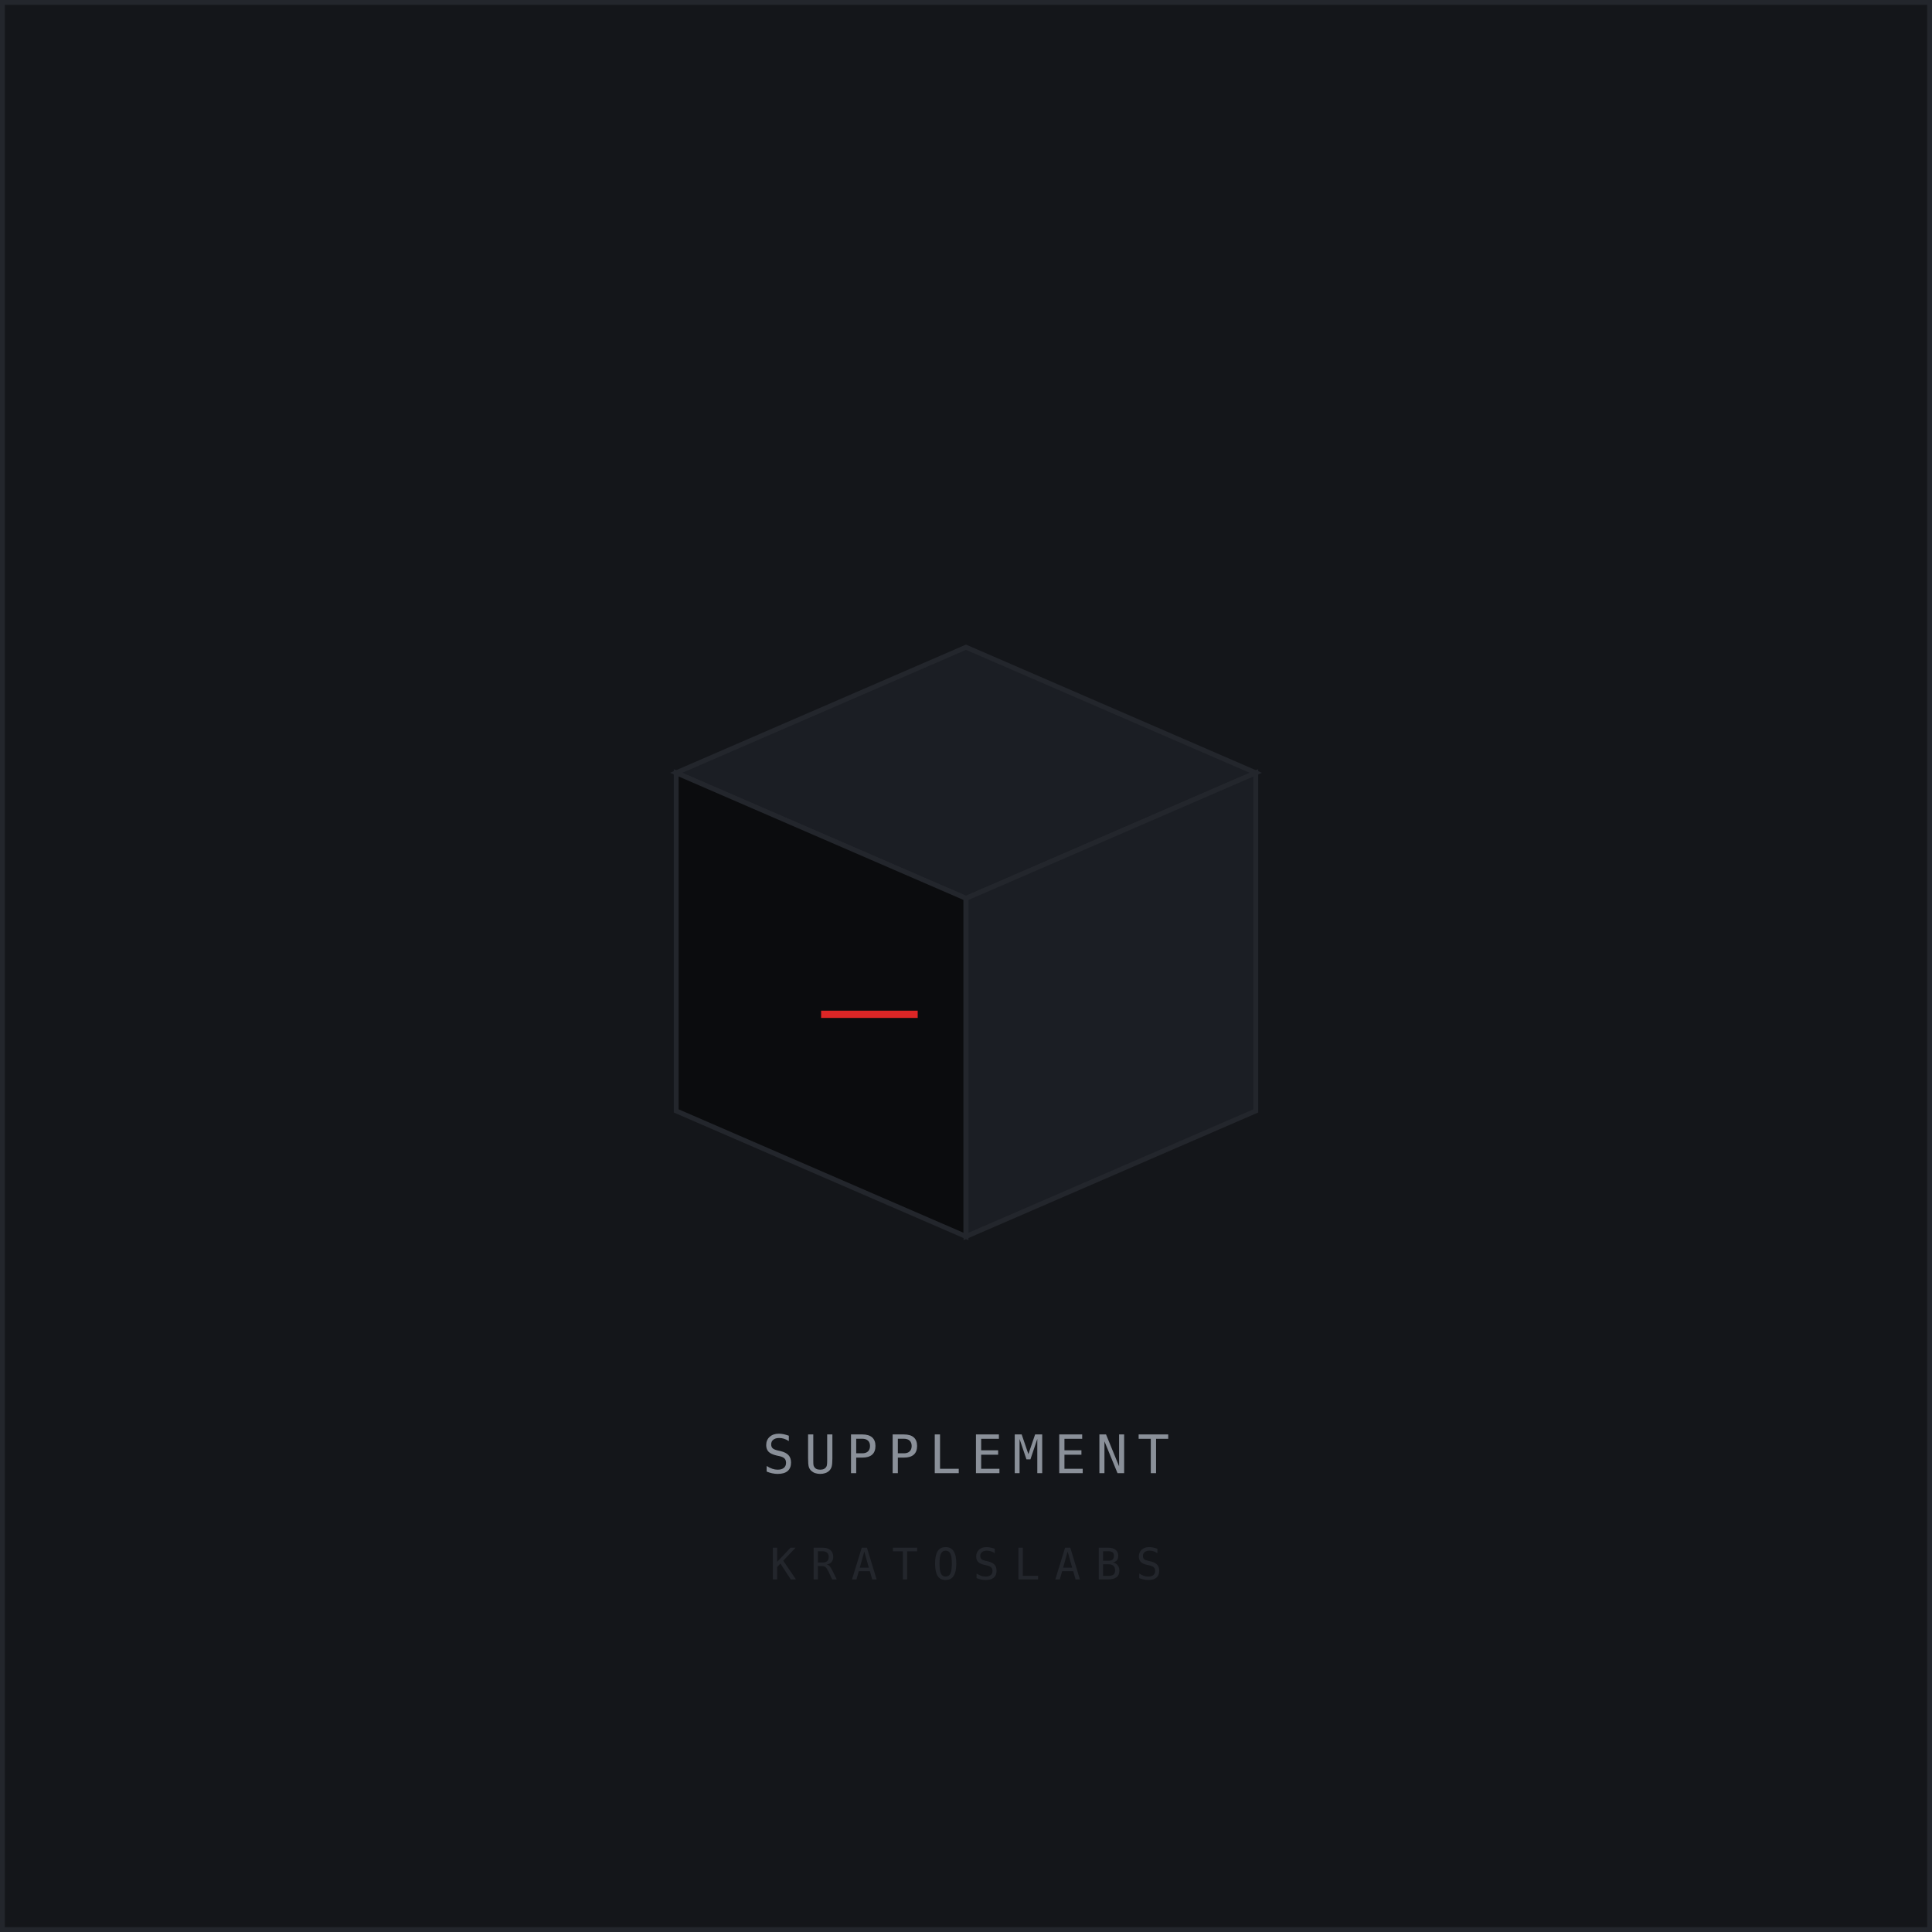
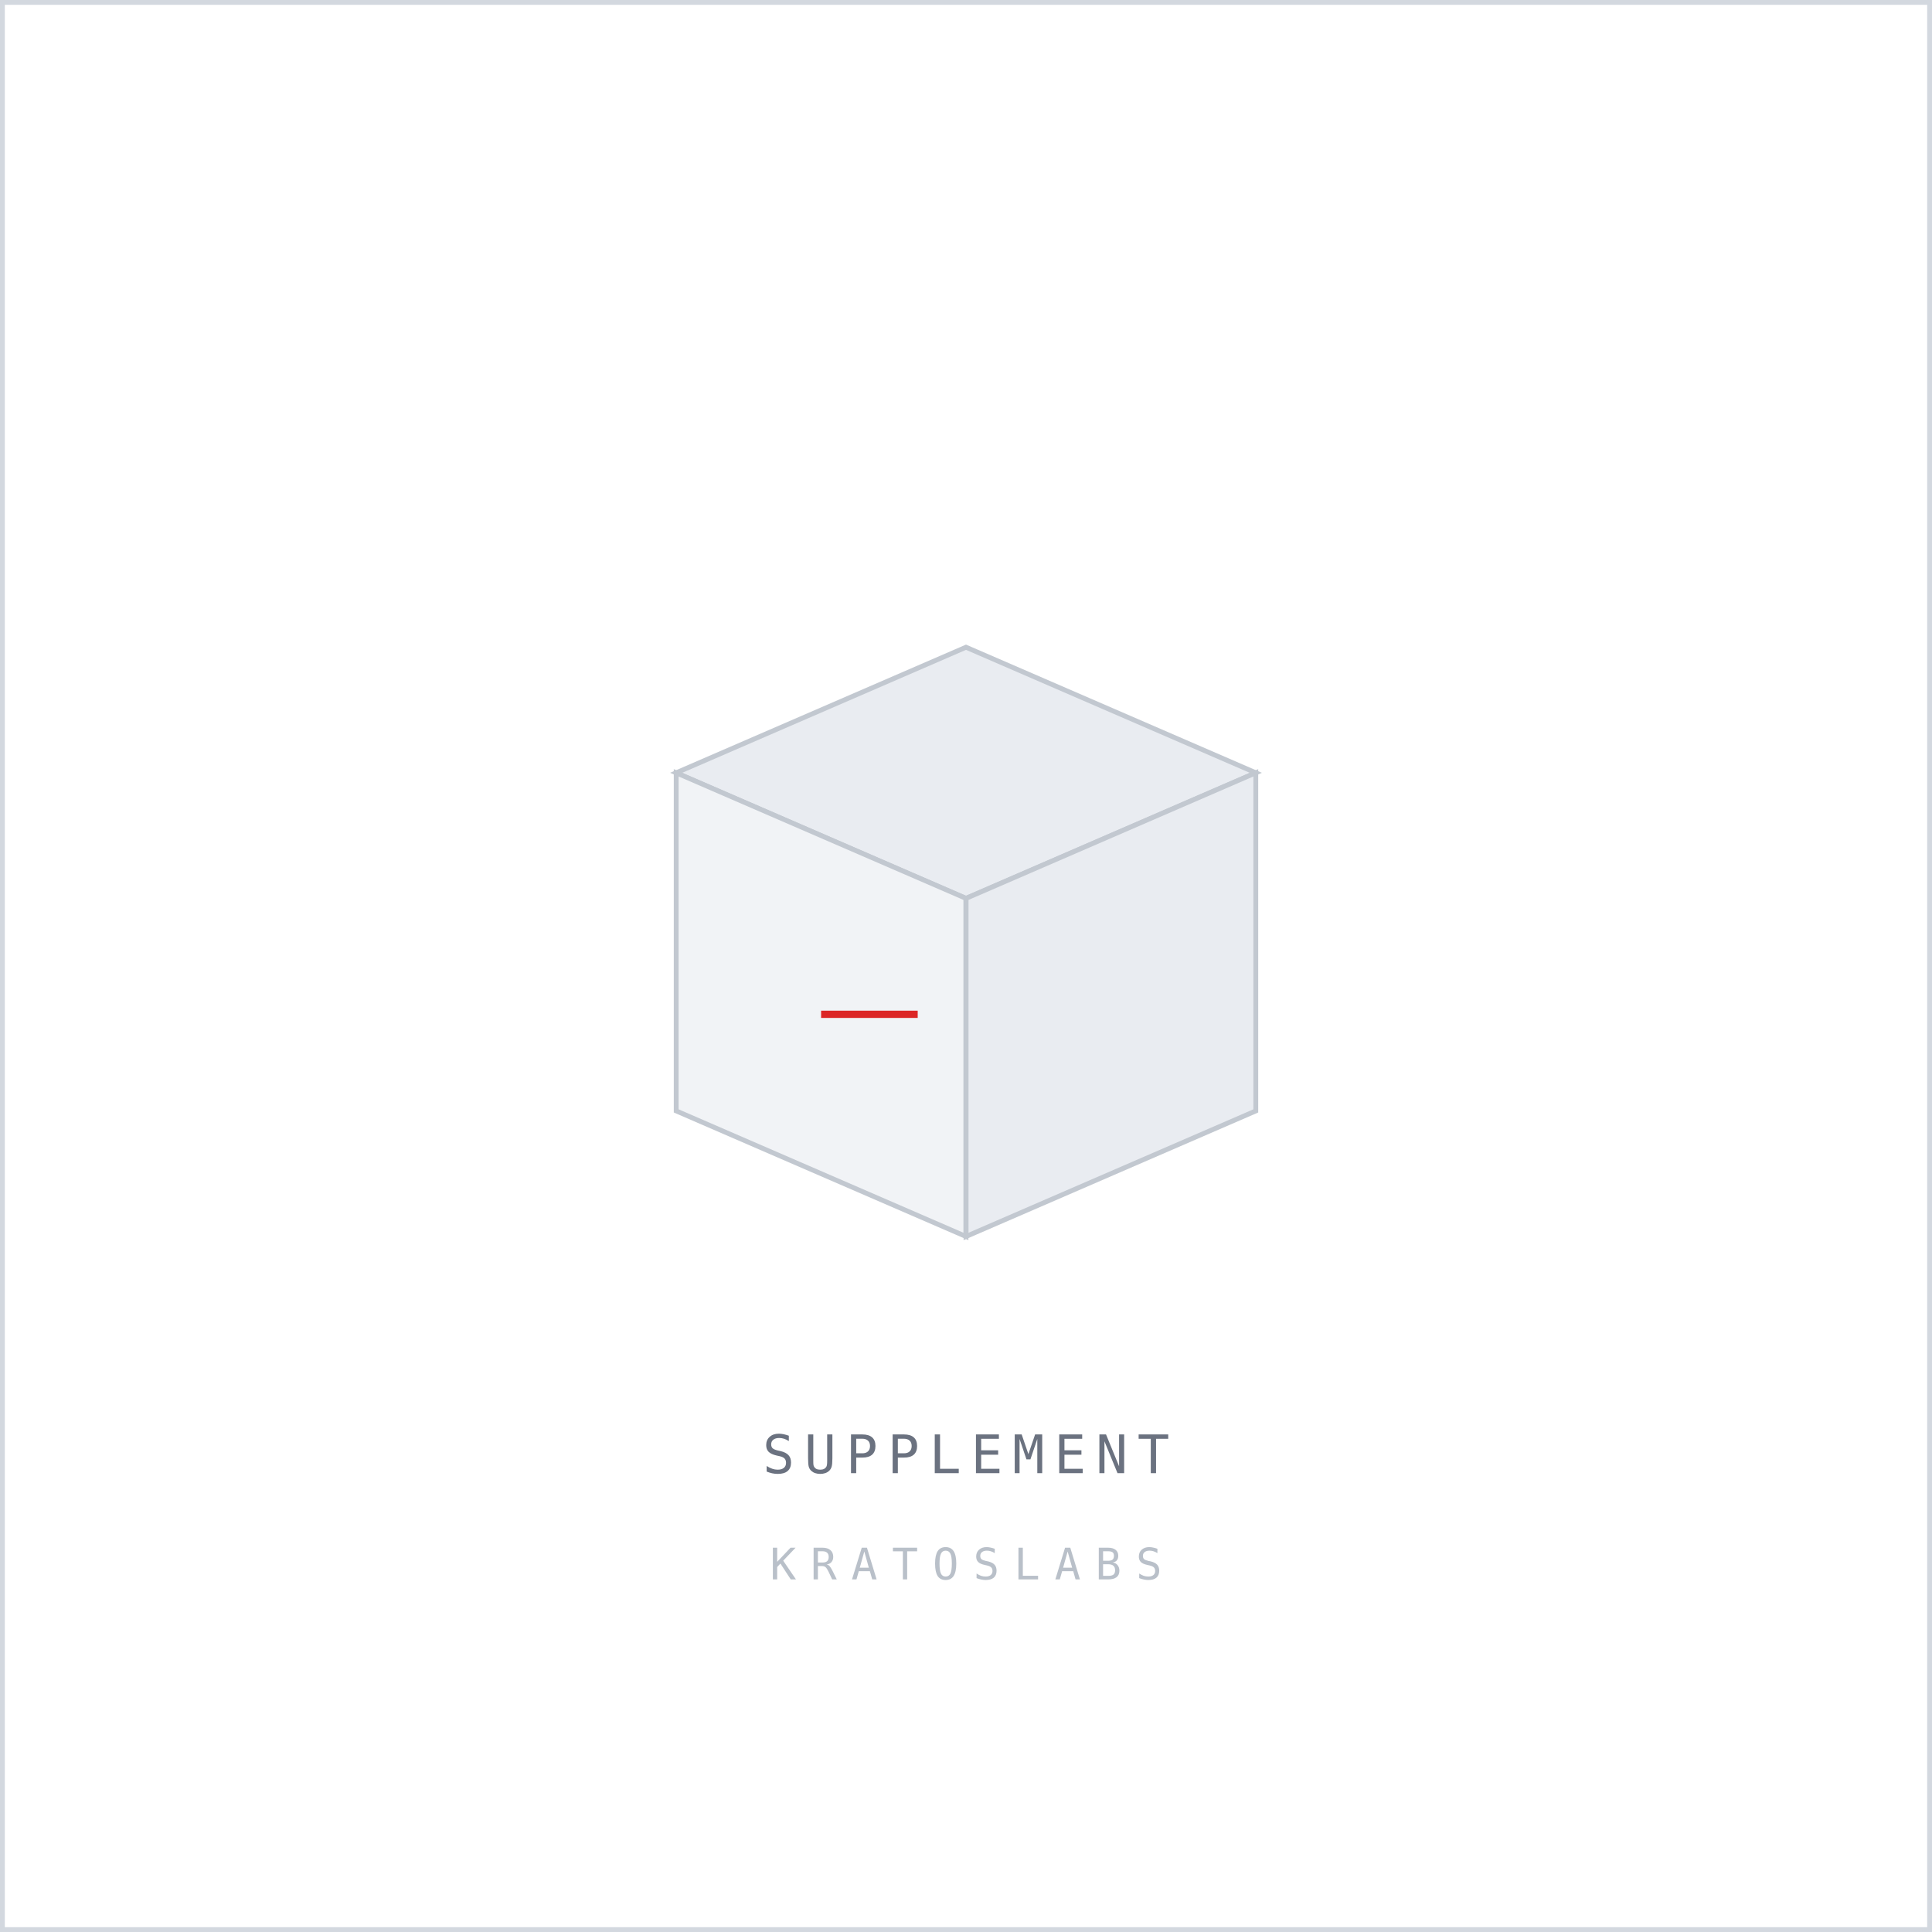
<svg xmlns="http://www.w3.org/2000/svg" viewBox="0 0 400 400" role="img" aria-label="Confezione neutra KratosLabs">
-   <rect width="400" height="400" fill="#14161A" />
-   <rect x="0.5" y="0.5" width="399" height="399" fill="none" stroke="#23262C" />
-   <path d="M140 160l60-26 60 26-60 26z" fill="#1B1E24" stroke="#23262C" />
-   <path d="M140 160v70l60 26v-70z" fill="#0B0C0E" stroke="#23262C" />
-   <path d="M260 160v70l-60 26v-70z" fill="#1B1E24" stroke="#23262C" />
-   <path d="M200 186v70" stroke="#23262C" />
+   <rect width="400" height="400" fill="#FFFFFF" />
+   <rect x="0.5" y="0.5" width="399" height="399" fill="none" stroke="#D3D8DF" />
+   <path d="M140 160l60-26 60 26-60 26z" fill="#E9ECF1" stroke="#C2C8D0" />
+   <path d="M140 160v70l60 26v-70z" fill="#F1F3F6" stroke="#C2C8D0" />
+   <path d="M260 160v70l-60 26v-70z" fill="#E9ECF1" stroke="#C2C8D0" />
+   <path d="M200 186v70" stroke="#C2C8D0" />
  <path d="M170 210h20" stroke="#DC2626" stroke-width="1.5" />
-   <text x="200" y="305" fill="#8A9099" font-family="monospace" font-size="11" text-anchor="middle" letter-spacing="2">SUPPLEMENT</text>
-   <text x="200" y="327" fill="#23262C" font-family="monospace" font-size="9" text-anchor="middle" letter-spacing="3">KRATOSLABS</text>
+   <text x="200" y="305" fill="#6B7280" font-family="monospace" font-size="11" text-anchor="middle" letter-spacing="2">SUPPLEMENT</text>
+   <text x="200" y="327" fill="#B9C0C9" font-family="monospace" font-size="9" text-anchor="middle" letter-spacing="3">KRATOSLABS</text>
</svg>
